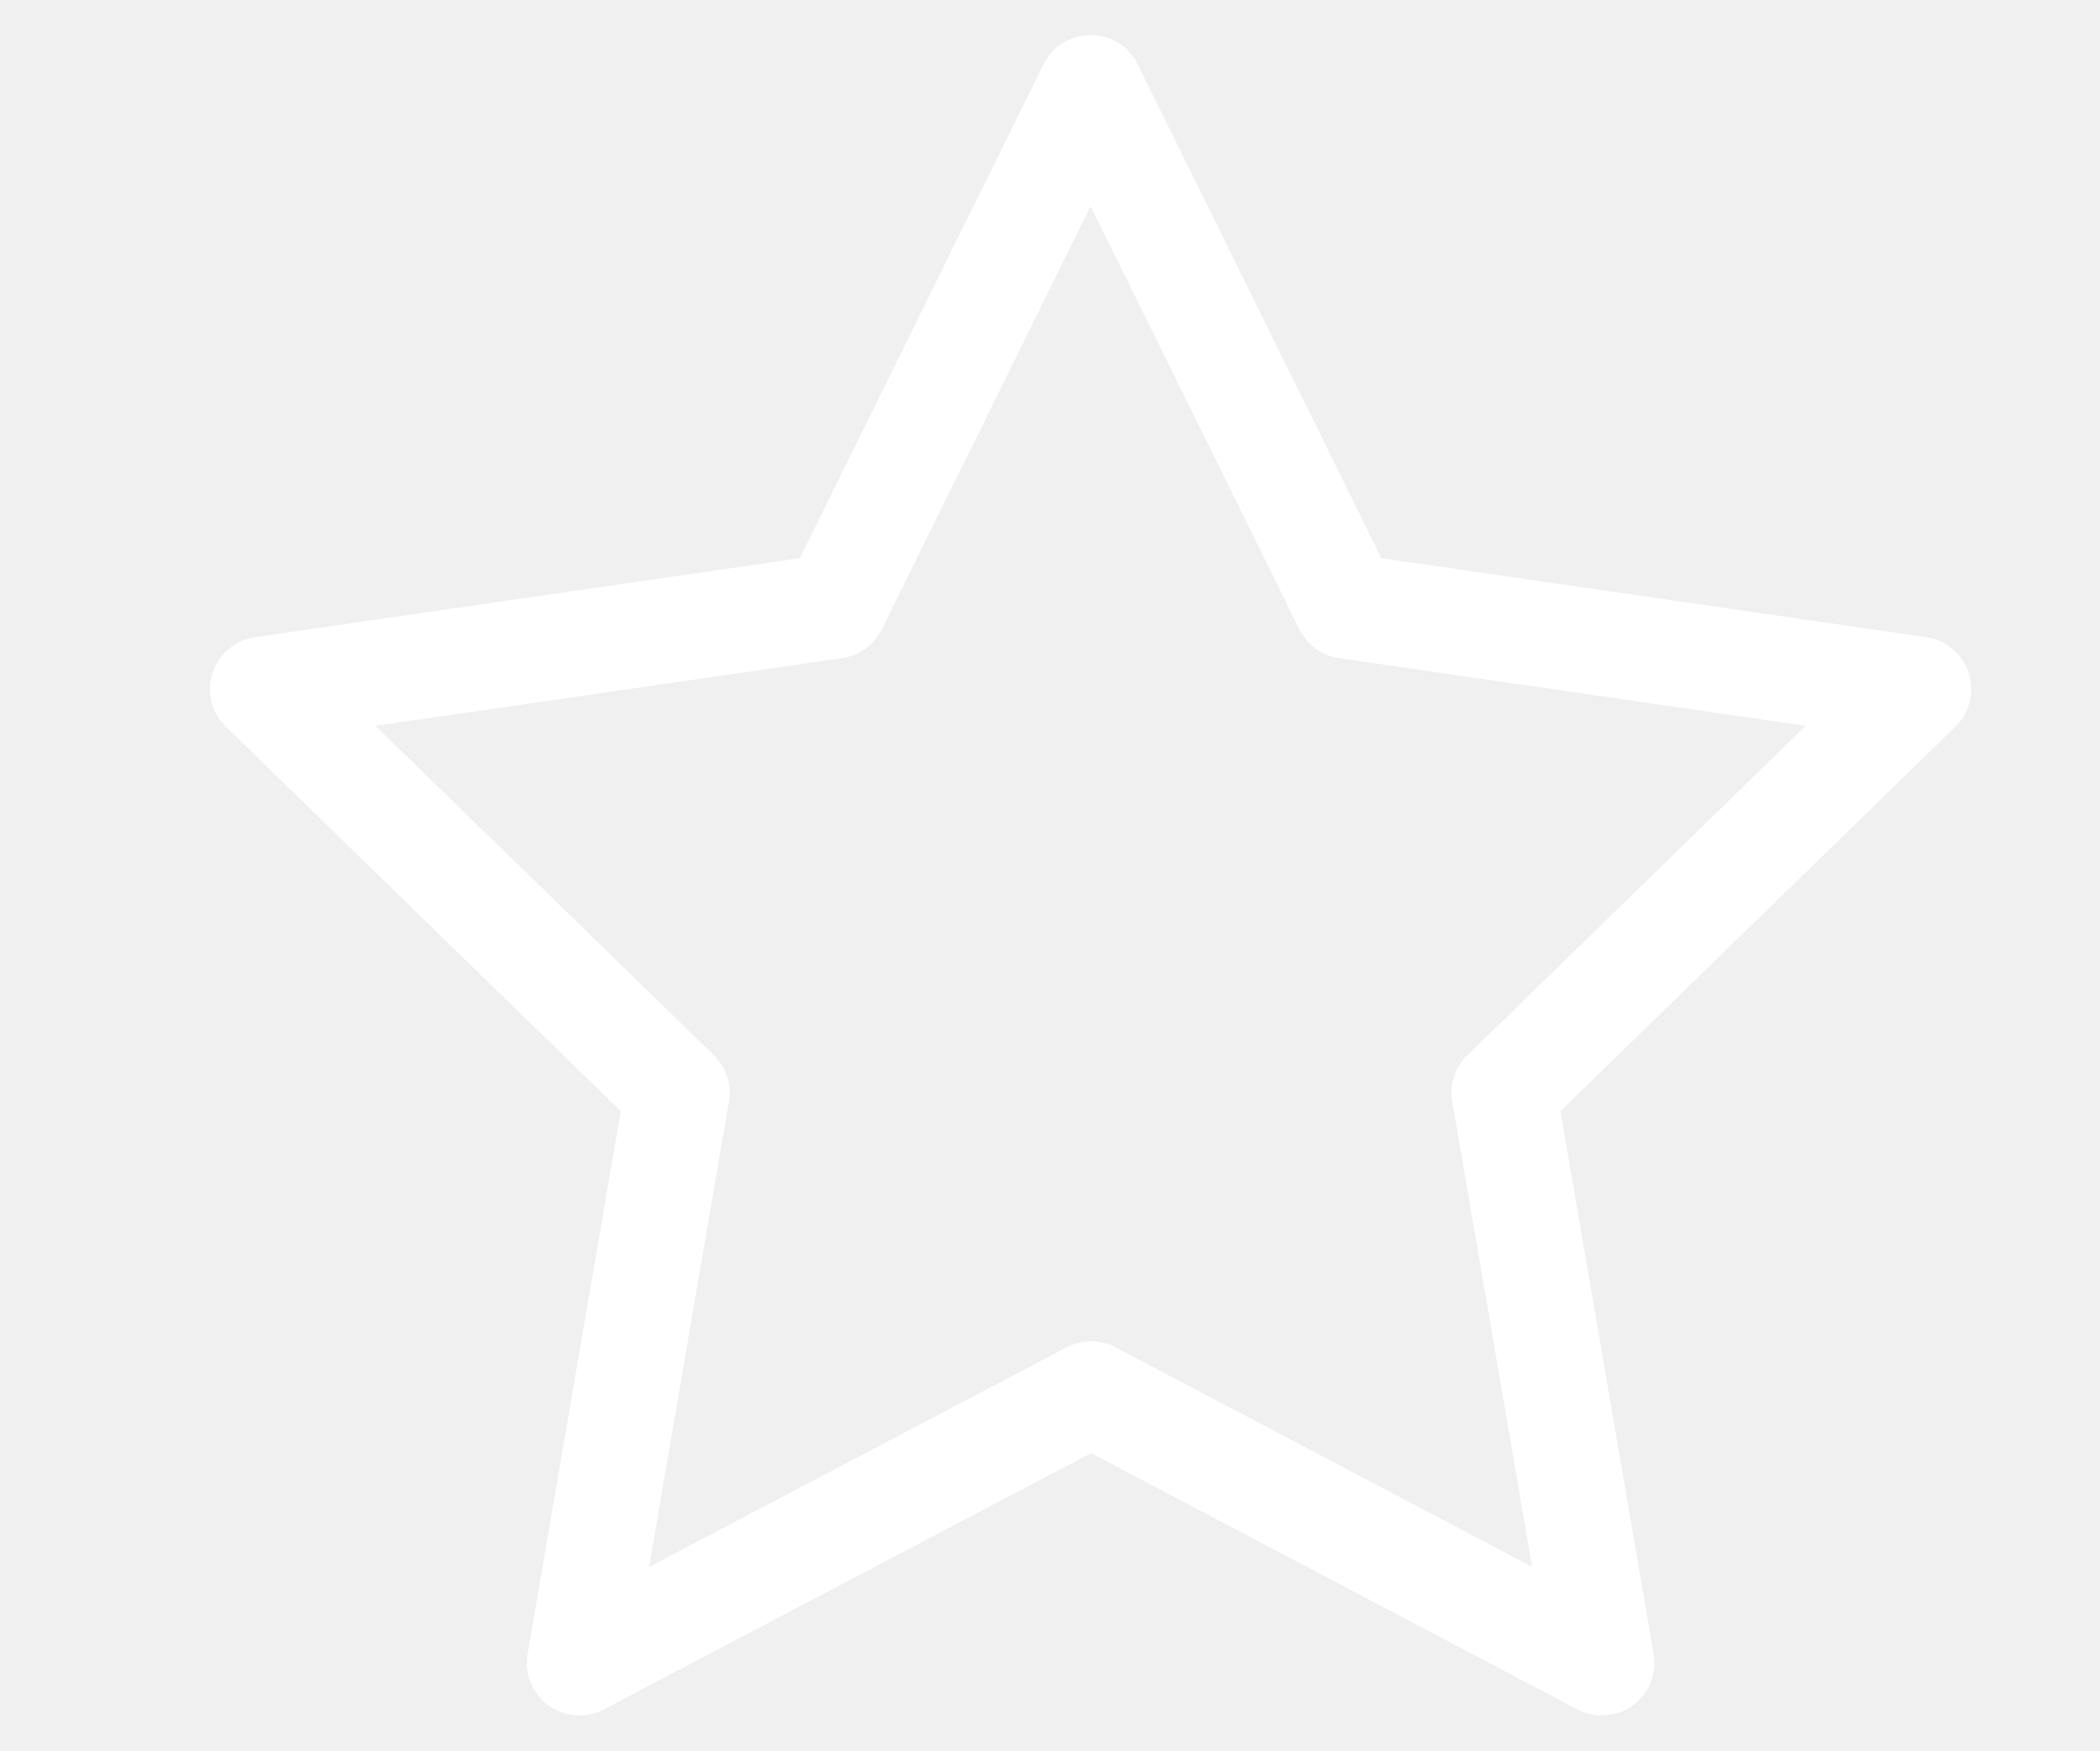
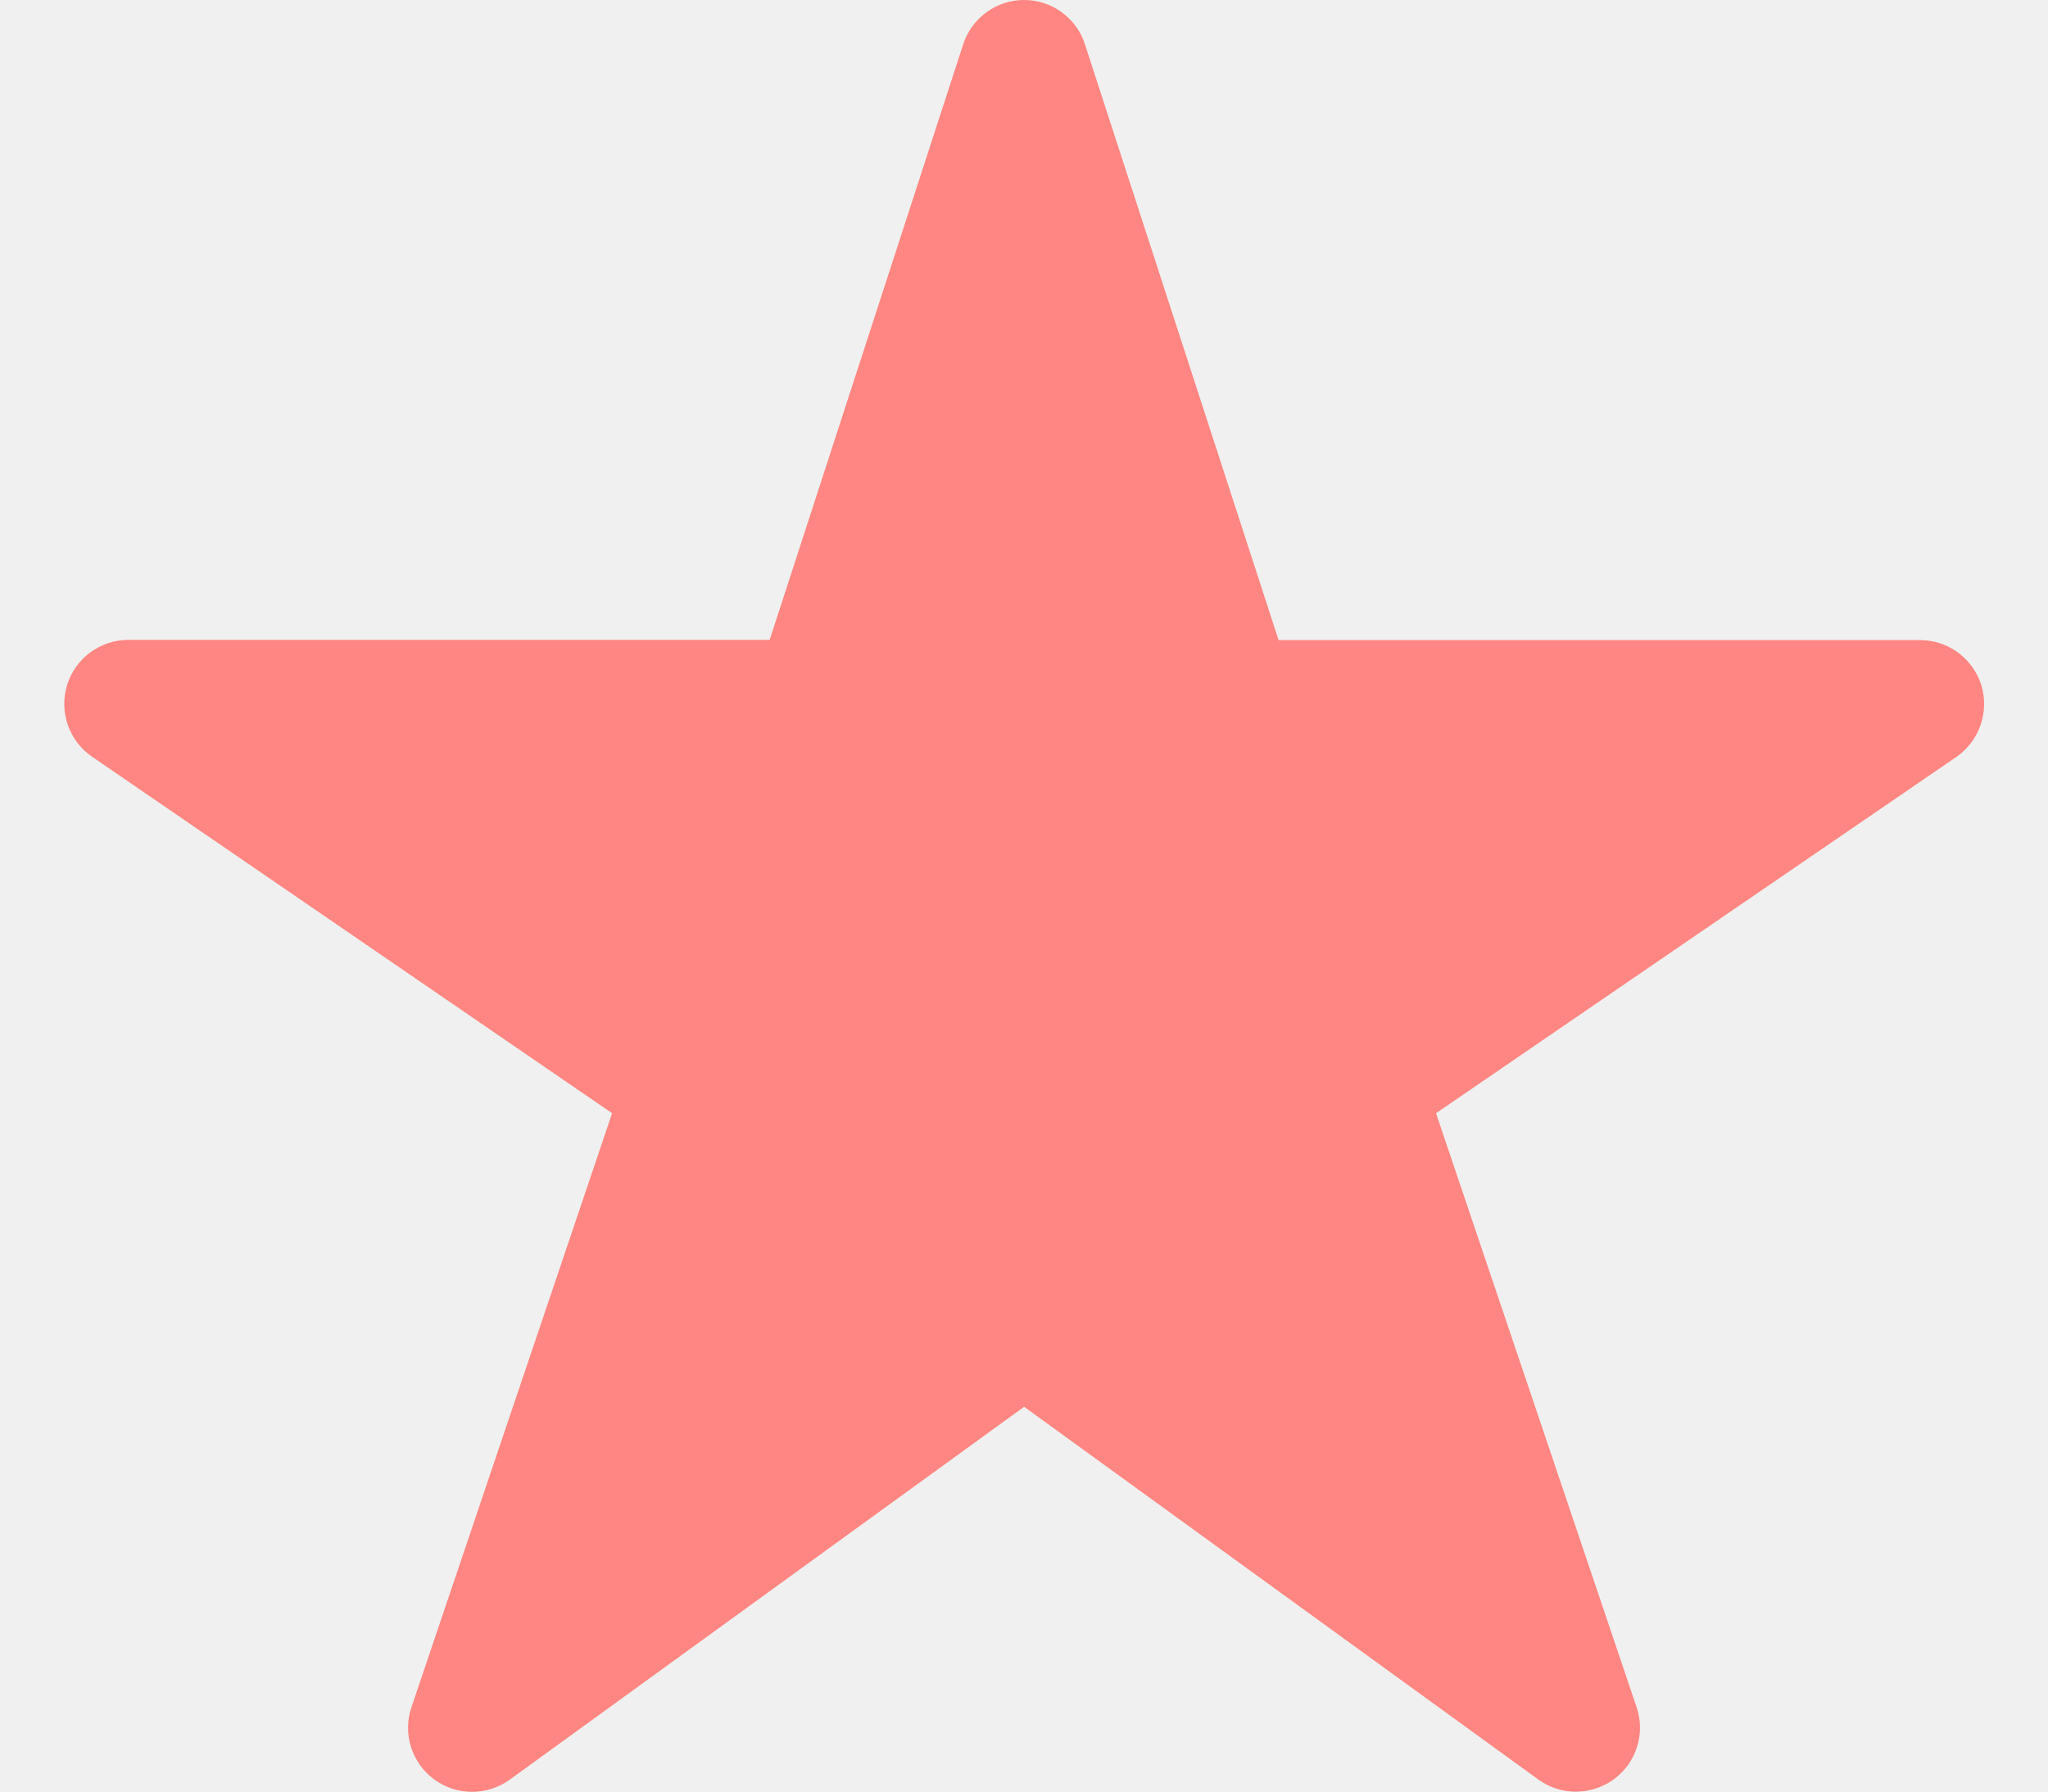
- <svg xmlns="http://www.w3.org/2000/svg" width="24" height="20" viewBox="0 0 24 20" fill="none">
-   <path d="M12.47 15.925L6.621 19L7.739 12.486L3 7.874L9.539 6.926L12.464 1L15.389 6.926L21.928 7.874L17.189 12.486L18.307 19L12.47 15.925Z" stroke="white" stroke-width="1.2" stroke-linecap="round" stroke-linejoin="round" />
+ <svg xmlns="http://www.w3.org/2000/svg" width="16" height="14" viewBox="0 0 16 14" fill="none">
+   <path d="M12.313 14.001C12.208 14.001 12.105 13.968 12.02 13.907L8.001 10.993L3.982 13.907C3.896 13.969 3.792 14.002 3.686 14.002C3.58 14.002 3.477 13.967 3.392 13.905C3.306 13.842 3.243 13.753 3.211 13.652C3.179 13.551 3.18 13.442 3.214 13.342L4.782 8.699L0.719 5.913C0.631 5.853 0.565 5.766 0.53 5.665C0.495 5.564 0.493 5.455 0.524 5.353C0.556 5.251 0.619 5.162 0.704 5.099C0.79 5.035 0.894 5.001 1.001 5H6.013L7.525 0.346C7.558 0.245 7.621 0.158 7.707 0.096C7.792 0.033 7.895 0 8.001 0C8.106 0 8.209 0.033 8.295 0.096C8.38 0.158 8.444 0.245 8.476 0.346L9.989 5.002H15.001C15.107 5.002 15.211 5.036 15.297 5.099C15.383 5.163 15.447 5.252 15.479 5.354C15.51 5.456 15.508 5.565 15.473 5.666C15.438 5.767 15.372 5.854 15.284 5.915L11.219 8.699L12.786 13.341C12.811 13.416 12.819 13.496 12.807 13.574C12.795 13.653 12.765 13.727 12.719 13.792C12.672 13.856 12.612 13.909 12.541 13.945C12.471 13.981 12.393 14 12.313 14.001Z" fill="#FF8682" />
</svg>
